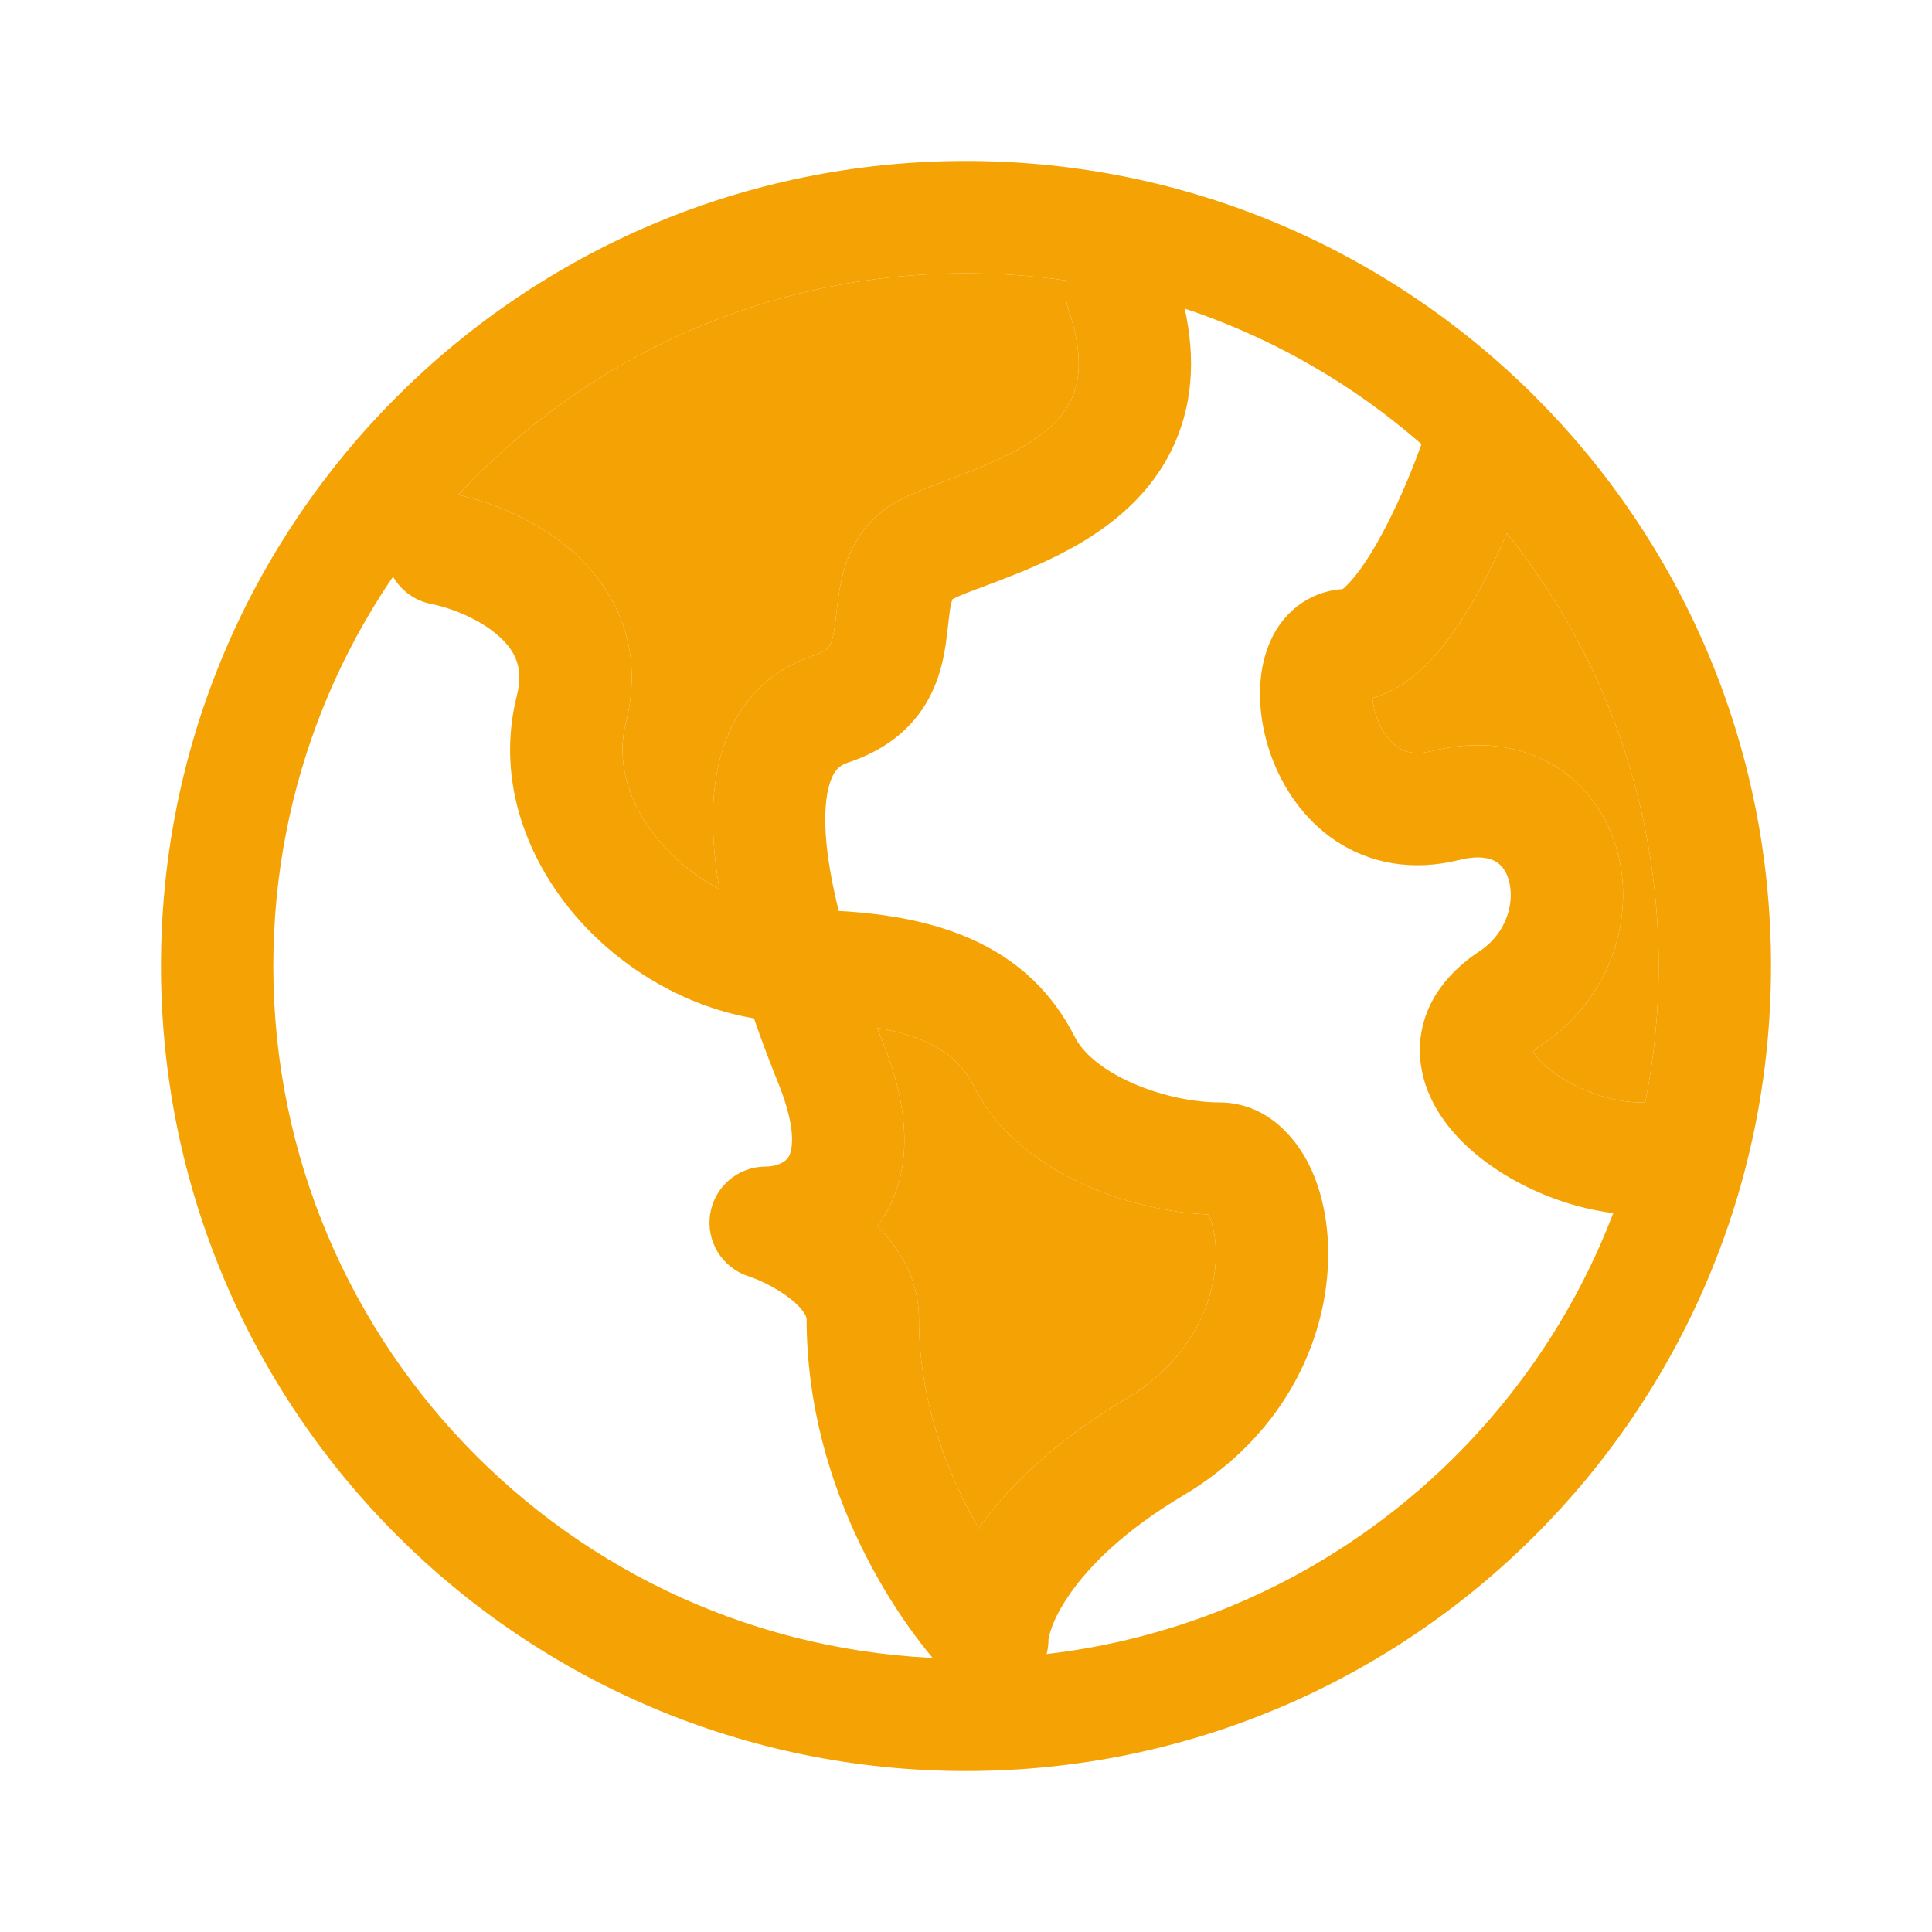
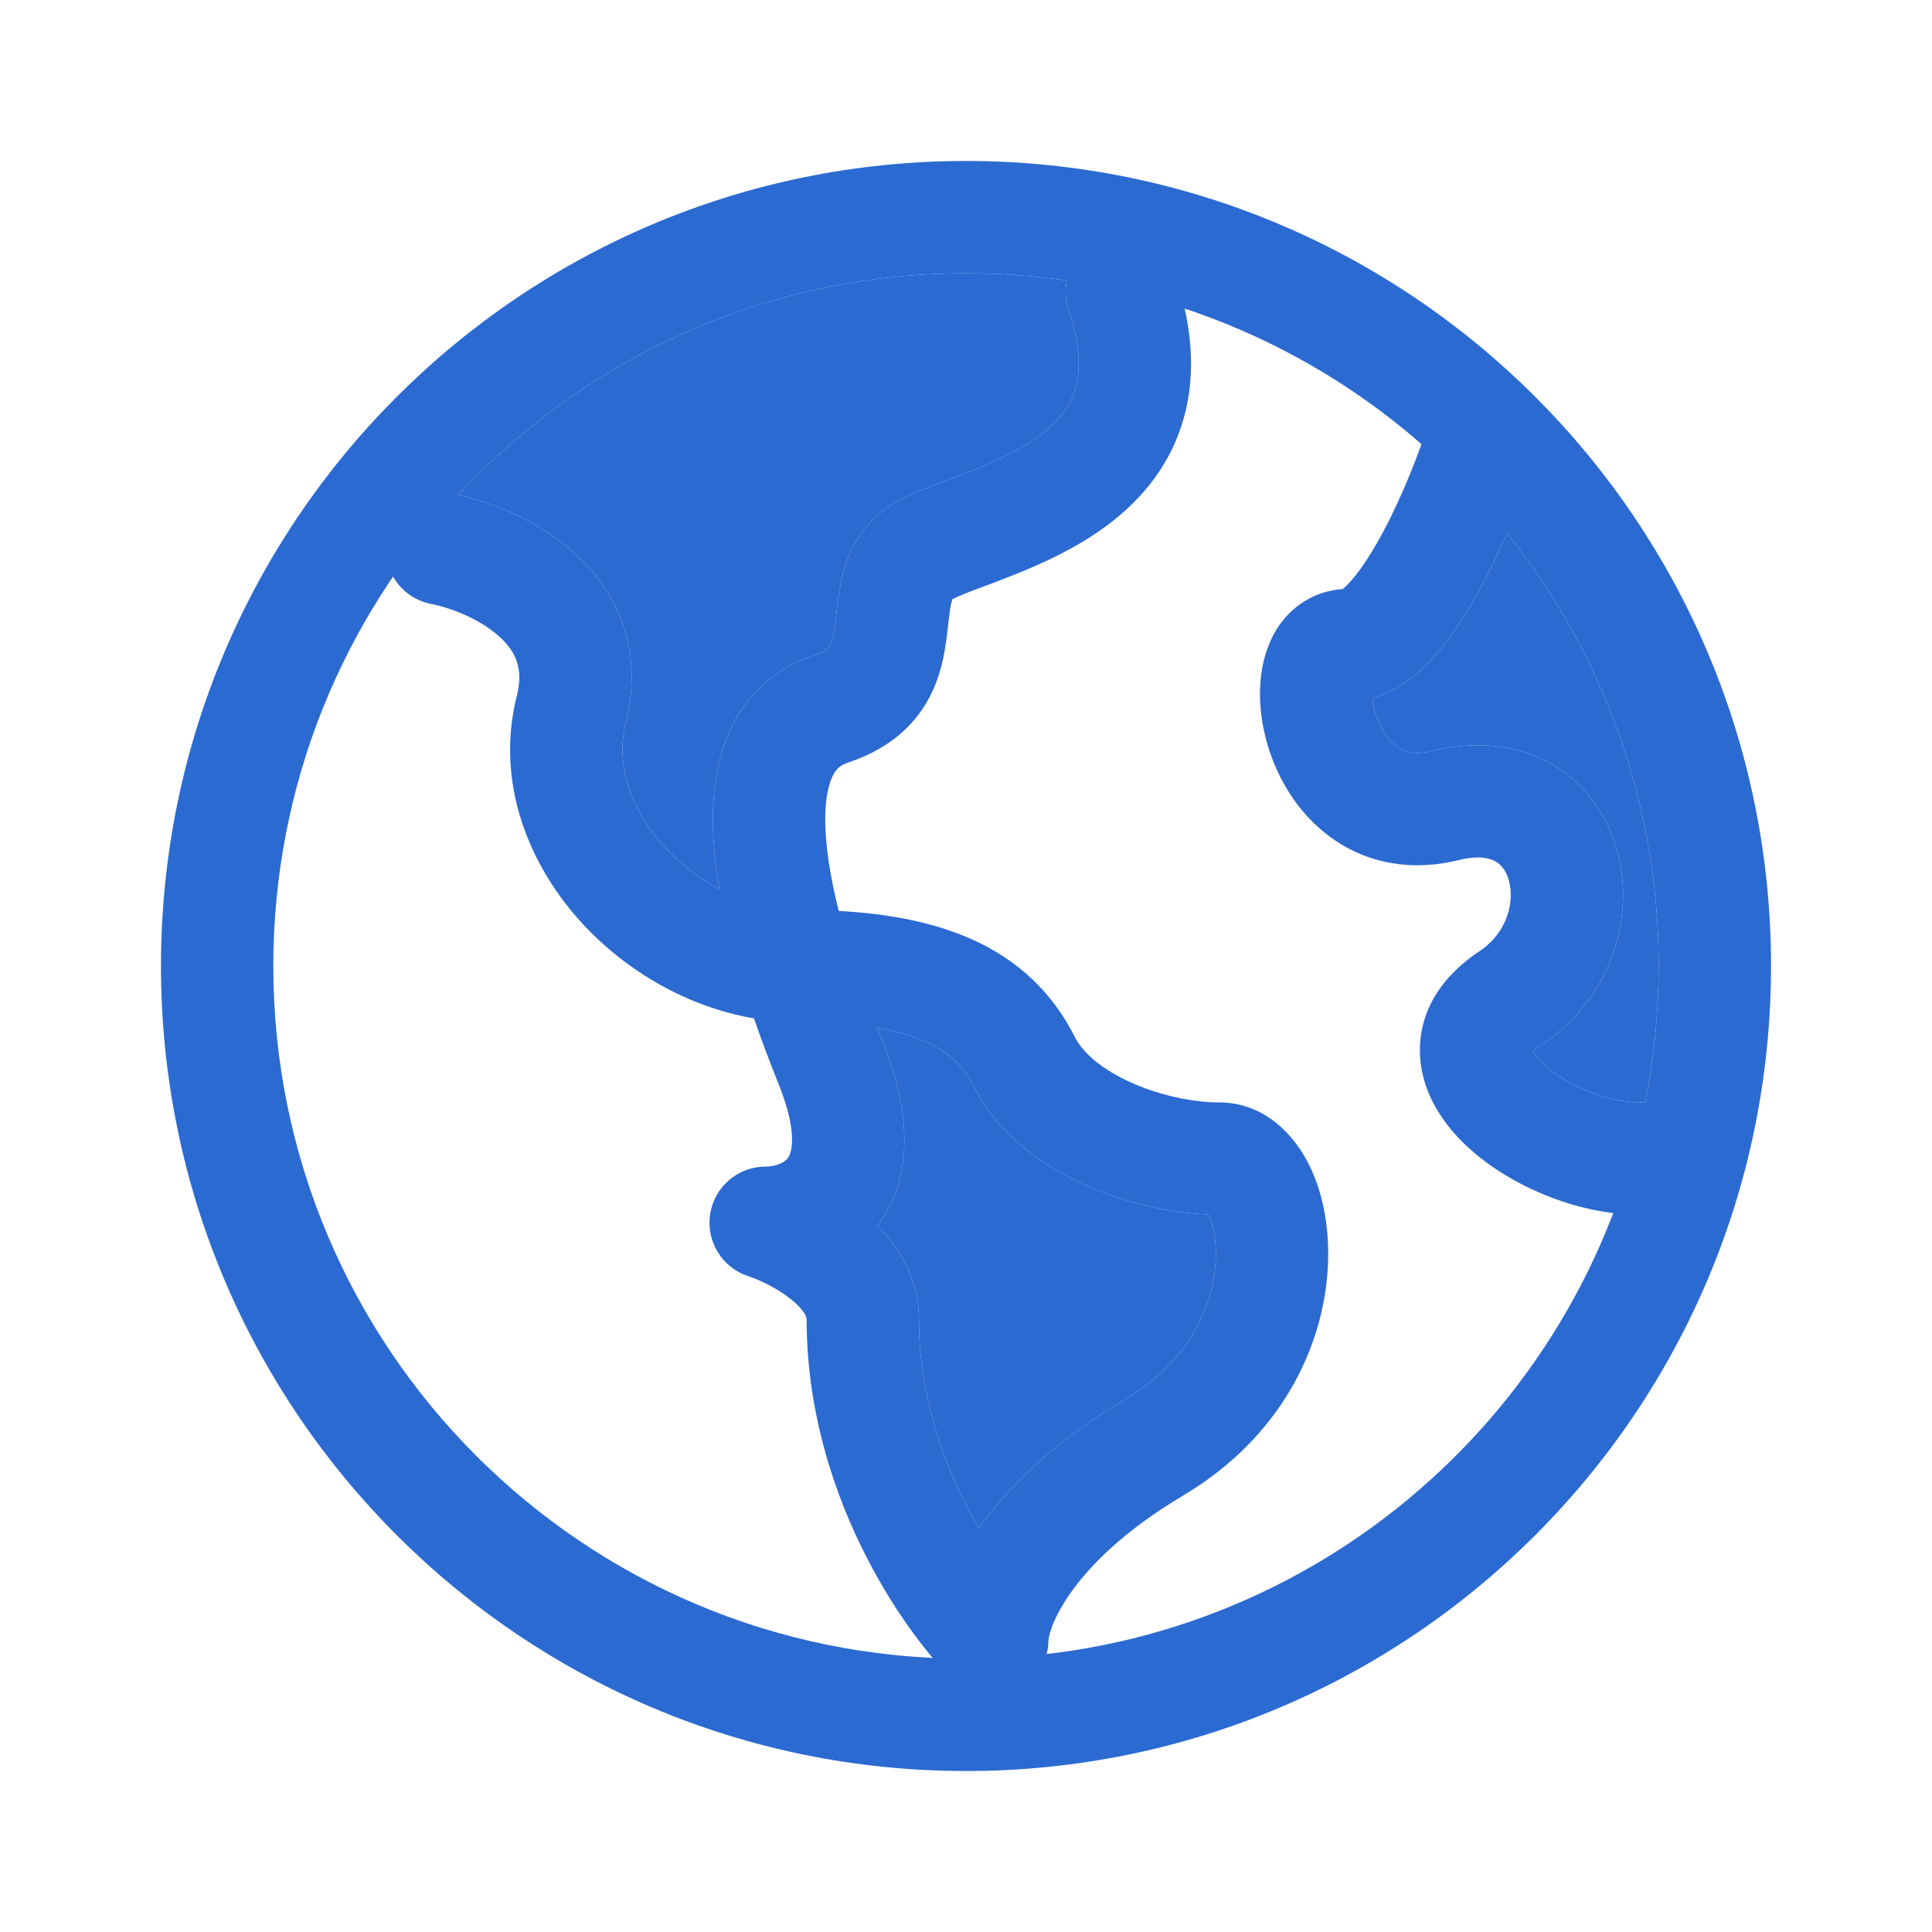
<svg xmlns="http://www.w3.org/2000/svg" width="28" height="28" viewBox="0 0 28 28" fill="none">
-   <path fill-rule="evenodd" clip-rule="evenodd" d="M14 3.961C11.093 3.961 8.474 5.197 6.641 7.172C4.978 8.963 3.961 11.363 3.961 14C3.961 19.544 8.456 24.039 14 24.039C18.866 24.039 22.924 20.576 23.843 15.98C23.971 15.34 24.039 14.678 24.039 14C24.039 11.627 23.216 9.447 21.84 7.729C20.288 5.792 18.033 4.442 15.461 4.067C14.984 3.997 14.496 3.961 14 3.961ZM2.333 14C2.333 7.557 7.557 2.333 14 2.333C20.443 2.333 25.667 7.557 25.667 14C25.667 20.443 20.443 25.667 14 25.667C7.557 25.667 2.333 20.443 2.333 14Z" fill="#F5A304" />
-   <path fill-rule="evenodd" clip-rule="evenodd" d="M15.999 3.461C16.425 3.318 16.887 3.547 17.03 3.973C17.307 4.796 17.334 5.533 17.119 6.181C16.906 6.827 16.484 7.288 16.04 7.618C15.603 7.943 15.114 8.163 14.713 8.324C14.521 8.401 14.367 8.458 14.237 8.507C14.054 8.575 13.921 8.625 13.804 8.683C13.803 8.686 13.801 8.691 13.799 8.699C13.774 8.775 13.765 8.85 13.748 9C13.741 9.06 13.733 9.131 13.722 9.218C13.691 9.468 13.632 9.849 13.411 10.21C13.171 10.601 12.797 10.884 12.29 11.052C12.174 11.09 12.109 11.15 12.055 11.273C11.988 11.428 11.942 11.69 11.967 12.088C11.988 12.418 12.054 12.794 12.156 13.202C12.893 13.243 13.528 13.368 14.064 13.604C14.766 13.913 15.258 14.396 15.577 15.029C15.693 15.258 15.972 15.503 16.411 15.697C16.839 15.886 17.314 15.977 17.666 15.977C18.351 15.977 18.775 16.48 18.976 16.889C19.191 17.326 19.278 17.867 19.241 18.415C19.166 19.535 18.564 20.832 17.144 21.676C16.291 22.184 15.794 22.69 15.516 23.085C15.377 23.283 15.293 23.451 15.246 23.577C15.203 23.694 15.196 23.758 15.195 23.767C15.195 24.095 14.998 24.392 14.694 24.519C14.391 24.645 14.042 24.577 13.808 24.346C13.079 23.623 11.69 21.628 11.69 19.116C11.69 19.107 11.681 19.005 11.465 18.831C11.264 18.669 11.005 18.548 10.841 18.494C10.461 18.368 10.229 17.986 10.293 17.591C10.356 17.197 10.697 16.907 11.096 16.907C11.255 16.907 11.377 16.842 11.42 16.781C11.439 16.756 11.605 16.506 11.28 15.7C11.155 15.39 11.036 15.075 10.927 14.759C9.968 14.595 9.082 14.079 8.445 13.39C7.666 12.547 7.172 11.344 7.491 10.08C7.592 9.68 7.468 9.434 7.232 9.222C6.954 8.972 6.54 8.81 6.245 8.752C5.804 8.664 5.517 8.236 5.605 7.795C5.692 7.354 6.12 7.068 6.561 7.155C6.587 7.16 6.614 7.166 6.641 7.172C7.124 7.28 7.791 7.535 8.32 8.011C8.921 8.551 9.344 9.39 9.07 10.478C8.919 11.074 9.129 11.732 9.64 12.284C9.868 12.53 10.137 12.735 10.426 12.886C10.385 12.648 10.357 12.415 10.342 12.191C10.309 11.659 10.351 11.107 10.563 10.623C10.788 10.106 11.192 9.7 11.779 9.506C11.972 9.442 12.011 9.378 12.022 9.361L12.023 9.36C12.051 9.313 12.08 9.23 12.107 9.014C12.111 8.988 12.114 8.956 12.118 8.919C12.138 8.738 12.17 8.446 12.251 8.196C12.37 7.828 12.613 7.456 13.081 7.224C13.265 7.133 13.536 7.031 13.785 6.937C13.901 6.893 14.012 6.851 14.108 6.813C14.469 6.668 14.802 6.51 15.069 6.312C15.329 6.119 15.494 5.911 15.574 5.67C15.653 5.432 15.68 5.065 15.487 4.492C15.439 4.35 15.433 4.204 15.461 4.067C15.519 3.793 15.715 3.556 15.999 3.461ZM12.713 14.897C12.738 14.961 12.763 15.026 12.79 15.091C13.215 16.145 13.225 17.058 12.743 17.73C12.734 17.743 12.724 17.756 12.715 17.769C13.023 18.078 13.318 18.528 13.318 19.116C13.318 20.316 13.739 21.384 14.184 22.149C14.619 21.533 15.305 20.876 16.312 20.277C17.239 19.726 17.575 18.93 17.617 18.306C17.639 17.982 17.579 17.738 17.515 17.608C17.514 17.605 17.512 17.601 17.512 17.601C16.96 17.579 16.328 17.439 15.754 17.187C15.138 16.915 14.477 16.462 14.124 15.762C13.974 15.464 13.762 15.249 13.408 15.094C13.225 15.013 12.997 14.945 12.713 14.897ZM17.472 17.537C17.472 17.537 17.475 17.539 17.48 17.546C17.475 17.541 17.472 17.537 17.472 17.537ZM21.68 5.787C22.106 5.93 22.336 6.391 22.192 6.818C22.107 7.072 21.986 7.392 21.84 7.729C21.699 8.054 21.533 8.395 21.351 8.71C21.167 9.028 20.945 9.357 20.689 9.616C20.509 9.797 20.239 10.02 19.891 10.116C19.897 10.195 19.915 10.295 19.956 10.406C20.029 10.605 20.143 10.752 20.26 10.831C20.355 10.894 20.5 10.948 20.756 10.884C21.392 10.727 21.997 10.788 22.499 11.081C22.994 11.37 23.302 11.837 23.438 12.331C23.704 13.298 23.347 14.478 22.339 15.144C22.276 15.185 22.24 15.217 22.219 15.239C22.236 15.271 22.271 15.324 22.346 15.399C22.664 15.713 23.279 15.977 23.767 15.977C23.793 15.977 23.818 15.978 23.843 15.98C24.257 16.018 24.581 16.367 24.581 16.791C24.581 17.24 24.217 17.605 23.767 17.605C22.848 17.605 21.821 17.17 21.2 16.555C20.888 16.246 20.578 15.788 20.578 15.221C20.578 14.603 20.94 14.117 21.442 13.786C21.841 13.522 21.954 13.074 21.868 12.762C21.828 12.616 21.754 12.531 21.677 12.486C21.607 12.445 21.45 12.389 21.147 12.464C20.465 12.633 19.847 12.513 19.355 12.184C18.886 11.87 18.589 11.407 18.427 10.966C18.269 10.534 18.209 10.036 18.311 9.595C18.362 9.371 18.467 9.113 18.674 8.9C18.879 8.69 19.151 8.558 19.458 8.538C19.474 8.525 19.499 8.504 19.531 8.471C19.648 8.352 19.79 8.157 19.942 7.895C20.243 7.374 20.504 6.73 20.649 6.299C20.793 5.872 21.254 5.643 21.68 5.787ZM22.194 15.273C22.194 15.273 22.195 15.27 22.2 15.262C22.197 15.27 22.194 15.273 22.194 15.273Z" fill="#F5A304" />
-   <path d="M14 3.961C11.093 3.961 8.474 5.197 6.641 7.172C7.124 7.28 7.791 7.535 8.32 8.011C8.921 8.551 9.344 9.39 9.07 10.478C8.919 11.074 9.129 11.732 9.64 12.284C9.868 12.53 10.137 12.735 10.426 12.886C10.385 12.648 10.357 12.415 10.342 12.191C10.309 11.659 10.351 11.107 10.563 10.623C10.788 10.106 11.192 9.7 11.779 9.506C11.972 9.442 12.011 9.378 12.022 9.361L12.023 9.36C12.051 9.313 12.08 9.23 12.107 9.014C12.111 8.988 12.114 8.956 12.118 8.919C12.138 8.738 12.17 8.446 12.251 8.196C12.37 7.828 12.613 7.456 13.081 7.224C13.265 7.133 13.536 7.031 13.785 6.937C13.901 6.893 14.012 6.851 14.108 6.813C14.469 6.668 14.802 6.51 15.069 6.312C15.329 6.119 15.494 5.911 15.574 5.67C15.653 5.432 15.68 5.065 15.487 4.492C15.439 4.35 15.433 4.204 15.461 4.067C14.984 3.997 14.496 3.961 14 3.961Z" fill="#F5A304" />
-   <path d="M12.79 15.091C12.763 15.026 12.738 14.961 12.713 14.897C12.997 14.945 13.225 15.013 13.408 15.094C13.762 15.249 13.974 15.464 14.124 15.762C14.477 16.462 15.138 16.915 15.754 17.187C16.328 17.439 16.96 17.579 17.512 17.601L17.515 17.608C17.579 17.738 17.639 17.982 17.617 18.306C17.575 18.93 17.239 19.726 16.312 20.277C15.305 20.876 14.619 21.533 14.184 22.149C13.739 21.384 13.318 20.316 13.318 19.116C13.318 18.528 13.023 18.078 12.715 17.769C12.724 17.756 12.734 17.743 12.743 17.73C13.225 17.058 13.215 16.145 12.79 15.091Z" fill="#F5A304" />
-   <path d="M23.843 15.98C23.971 15.34 24.039 14.678 24.039 14C24.039 11.627 23.216 9.447 21.84 7.729C21.699 8.054 21.533 8.395 21.351 8.71C21.167 9.028 20.945 9.357 20.689 9.616C20.509 9.797 20.239 10.02 19.891 10.116C19.897 10.195 19.915 10.295 19.956 10.406C20.029 10.605 20.143 10.752 20.26 10.831C20.355 10.894 20.5 10.948 20.756 10.884C21.392 10.727 21.997 10.788 22.499 11.081C22.994 11.37 23.302 11.837 23.438 12.331C23.704 13.298 23.347 14.478 22.339 15.144C22.276 15.185 22.24 15.217 22.219 15.239C22.236 15.271 22.271 15.324 22.346 15.399C22.664 15.713 23.279 15.977 23.767 15.977C23.793 15.977 23.818 15.978 23.843 15.98Z" fill="#F5A304" />
+   <path fill-rule="evenodd" clip-rule="evenodd" d="M14 3.961C11.093 3.961 8.474 5.197 6.641 7.172C4.978 8.963 3.961 11.363 3.961 14C3.961 19.544 8.456 24.039 14 24.039C18.866 24.039 22.924 20.576 23.843 15.98C23.971 15.34 24.039 14.678 24.039 14C24.039 11.627 23.216 9.447 21.84 7.729C20.288 5.792 18.033 4.442 15.461 4.067C14.984 3.997 14.496 3.961 14 3.961ZM2.333 14C2.333 7.557 7.557 2.333 14 2.333C20.443 2.333 25.667 7.557 25.667 14C25.667 20.443 20.443 25.667 14 25.667C7.557 25.667 2.333 20.443 2.333 14Z" fill="#2B6AD1" />
+   <path fill-rule="evenodd" clip-rule="evenodd" d="M15.999 3.461C16.425 3.318 16.887 3.547 17.03 3.973C17.307 4.796 17.334 5.533 17.119 6.181C16.906 6.827 16.484 7.288 16.04 7.618C15.603 7.943 15.114 8.163 14.713 8.324C14.521 8.401 14.367 8.458 14.237 8.507C14.054 8.575 13.921 8.625 13.804 8.683C13.803 8.686 13.801 8.691 13.799 8.699C13.774 8.775 13.765 8.85 13.748 9C13.741 9.06 13.733 9.131 13.722 9.218C13.691 9.468 13.632 9.849 13.411 10.21C13.171 10.601 12.797 10.884 12.29 11.052C12.174 11.09 12.108 11.15 12.055 11.273C11.988 11.428 11.942 11.69 11.967 12.088C11.988 12.418 12.053 12.794 12.156 13.202C12.893 13.243 13.528 13.368 14.064 13.604C14.766 13.913 15.258 14.396 15.577 15.029C15.693 15.258 15.971 15.503 16.411 15.697C16.839 15.886 17.314 15.977 17.666 15.977C18.351 15.977 18.775 16.48 18.976 16.889C19.191 17.326 19.278 17.867 19.241 18.415C19.166 19.535 18.564 20.832 17.144 21.676C16.291 22.184 15.794 22.69 15.516 23.085C15.377 23.283 15.293 23.451 15.246 23.577C15.203 23.694 15.196 23.758 15.195 23.767C15.195 24.095 14.998 24.392 14.694 24.519C14.391 24.645 14.042 24.577 13.808 24.346C13.079 23.623 11.69 21.628 11.69 19.116C11.69 19.107 11.681 19.005 11.465 18.831C11.264 18.669 11.005 18.548 10.841 18.494C10.461 18.368 10.229 17.986 10.293 17.591C10.356 17.197 10.697 16.907 11.096 16.907C11.255 16.907 11.377 16.842 11.42 16.781C11.439 16.756 11.605 16.506 11.28 15.7C11.155 15.39 11.036 15.075 10.927 14.759C9.968 14.595 9.082 14.079 8.445 13.39C7.666 12.547 7.172 11.344 7.491 10.08C7.592 9.68 7.468 9.434 7.232 9.222C6.954 8.972 6.54 8.81 6.245 8.752C5.804 8.664 5.517 8.236 5.605 7.795C5.692 7.354 6.12 7.068 6.561 7.155C6.587 7.16 6.614 7.166 6.641 7.172C7.123 7.28 7.791 7.535 8.32 8.011C8.921 8.551 9.344 9.39 9.069 10.478C8.919 11.074 9.129 11.732 9.64 12.284C9.868 12.53 10.137 12.735 10.426 12.886C10.385 12.648 10.357 12.415 10.342 12.191C10.309 11.659 10.351 11.107 10.562 10.623C10.788 10.106 11.192 9.7 11.779 9.506C11.972 9.442 12.011 9.378 12.022 9.361L12.023 9.36C12.051 9.313 12.08 9.23 12.107 9.014C12.11 8.988 12.114 8.956 12.118 8.919C12.138 8.738 12.169 8.446 12.25 8.196C12.37 7.828 12.613 7.456 13.081 7.224C13.265 7.133 13.536 7.031 13.785 6.937C13.901 6.893 14.012 6.851 14.108 6.813C14.469 6.668 14.802 6.51 15.069 6.312C15.329 6.119 15.494 5.911 15.574 5.67C15.652 5.432 15.68 5.065 15.487 4.492C15.439 4.35 15.433 4.204 15.461 4.067C15.518 3.793 15.715 3.556 15.999 3.461ZM12.713 14.897C12.738 14.961 12.763 15.026 12.79 15.091C13.215 16.145 13.225 17.058 12.743 17.73C12.734 17.743 12.724 17.756 12.715 17.769C13.023 18.078 13.318 18.528 13.318 19.116C13.318 20.316 13.739 21.384 14.184 22.149C14.619 21.533 15.305 20.876 16.312 20.277C17.239 19.726 17.575 18.93 17.617 18.306C17.639 17.982 17.579 17.738 17.515 17.608C17.514 17.605 17.512 17.601 17.512 17.601C16.96 17.579 16.328 17.439 15.754 17.187C15.138 16.915 14.477 16.462 14.124 15.762C13.973 15.464 13.762 15.249 13.408 15.094C13.225 15.013 12.997 14.945 12.713 14.897ZM17.472 17.537C17.472 17.537 17.475 17.539 17.48 17.546C17.474 17.541 17.472 17.537 17.472 17.537ZM21.68 5.787C22.106 5.93 22.336 6.391 22.192 6.818C22.107 7.072 21.986 7.392 21.84 7.729C21.699 8.054 21.533 8.395 21.351 8.71C21.167 9.028 20.945 9.357 20.689 9.616C20.509 9.797 20.239 10.02 19.891 10.116C19.897 10.195 19.915 10.295 19.956 10.406C20.029 10.605 20.143 10.752 20.26 10.831C20.355 10.894 20.5 10.948 20.756 10.884C21.391 10.727 21.997 10.788 22.499 11.081C22.994 11.37 23.302 11.837 23.438 12.331C23.704 13.298 23.347 14.478 22.339 15.144C22.276 15.185 22.24 15.217 22.219 15.239C22.235 15.271 22.271 15.324 22.346 15.399C22.664 15.713 23.279 15.977 23.767 15.977C23.793 15.977 23.818 15.978 23.843 15.98C24.257 16.018 24.581 16.367 24.581 16.791C24.581 17.24 24.217 17.605 23.767 17.605C22.847 17.605 21.821 17.17 21.2 16.555C20.888 16.246 20.578 15.788 20.578 15.221C20.578 14.603 20.94 14.117 21.441 13.786C21.841 13.522 21.954 13.074 21.868 12.762C21.828 12.616 21.754 12.531 21.677 12.486C21.607 12.445 21.45 12.389 21.147 12.464C20.465 12.633 19.847 12.513 19.355 12.184C18.886 11.87 18.589 11.407 18.427 10.966C18.269 10.534 18.209 10.036 18.311 9.595C18.362 9.371 18.467 9.113 18.674 8.9C18.879 8.69 19.151 8.558 19.458 8.538C19.474 8.525 19.498 8.504 19.531 8.471C19.648 8.352 19.79 8.157 19.942 7.895C20.243 7.374 20.504 6.73 20.649 6.299C20.793 5.872 21.254 5.643 21.68 5.787ZM22.194 15.273C22.194 15.273 22.195 15.27 22.2 15.262C22.197 15.27 22.194 15.273 22.194 15.273Z" fill="#2B6AD1" />
+   <path d="M14 3.961C11.093 3.961 8.474 5.197 6.641 7.172C7.123 7.28 7.791 7.535 8.32 8.011C8.921 8.551 9.344 9.39 9.069 10.478C8.919 11.074 9.129 11.732 9.64 12.284C9.868 12.53 10.137 12.735 10.426 12.886C10.385 12.648 10.357 12.415 10.342 12.191C10.309 11.659 10.351 11.107 10.562 10.623C10.788 10.106 11.192 9.7 11.779 9.506C11.972 9.442 12.011 9.378 12.022 9.361L12.023 9.36C12.051 9.313 12.08 9.23 12.107 9.014C12.11 8.988 12.114 8.956 12.118 8.919C12.138 8.738 12.169 8.446 12.25 8.196C12.37 7.828 12.613 7.456 13.081 7.224C13.265 7.133 13.536 7.031 13.785 6.937C13.901 6.893 14.012 6.851 14.108 6.813C14.469 6.668 14.802 6.51 15.069 6.312C15.329 6.119 15.494 5.911 15.574 5.67C15.652 5.432 15.68 5.065 15.487 4.492C15.439 4.35 15.433 4.204 15.461 4.067C14.984 3.997 14.496 3.961 14 3.961Z" fill="#2B6AD1" />
+   <path d="M12.79 15.091C12.763 15.026 12.738 14.961 12.713 14.897C12.997 14.945 13.225 15.013 13.408 15.094C13.762 15.249 13.973 15.464 14.124 15.762C14.477 16.462 15.138 16.915 15.754 17.187C16.328 17.439 16.96 17.579 17.512 17.601L17.515 17.608C17.579 17.738 17.639 17.982 17.617 18.306C17.575 18.93 17.239 19.726 16.312 20.277C15.305 20.876 14.619 21.533 14.184 22.149C13.739 21.384 13.318 20.316 13.318 19.116C13.318 18.528 13.023 18.078 12.715 17.769C12.724 17.756 12.734 17.743 12.743 17.73C13.225 17.058 13.215 16.145 12.79 15.091Z" fill="#2B6AD1" />
+   <path d="M23.843 15.98C23.971 15.34 24.039 14.678 24.039 14C24.039 11.627 23.216 9.447 21.84 7.729C21.699 8.054 21.533 8.395 21.351 8.71C21.167 9.028 20.945 9.357 20.689 9.616C20.509 9.797 20.239 10.02 19.891 10.116C19.897 10.195 19.915 10.295 19.956 10.406C20.029 10.605 20.143 10.752 20.26 10.831C20.355 10.894 20.5 10.948 20.756 10.884C21.391 10.727 21.997 10.788 22.499 11.081C22.994 11.37 23.302 11.837 23.438 12.331C23.704 13.298 23.347 14.478 22.339 15.144C22.276 15.185 22.24 15.217 22.219 15.239C22.235 15.271 22.271 15.324 22.346 15.399C22.664 15.713 23.279 15.977 23.767 15.977C23.793 15.977 23.818 15.978 23.843 15.98Z" fill="#2B6AD1" />
</svg>
